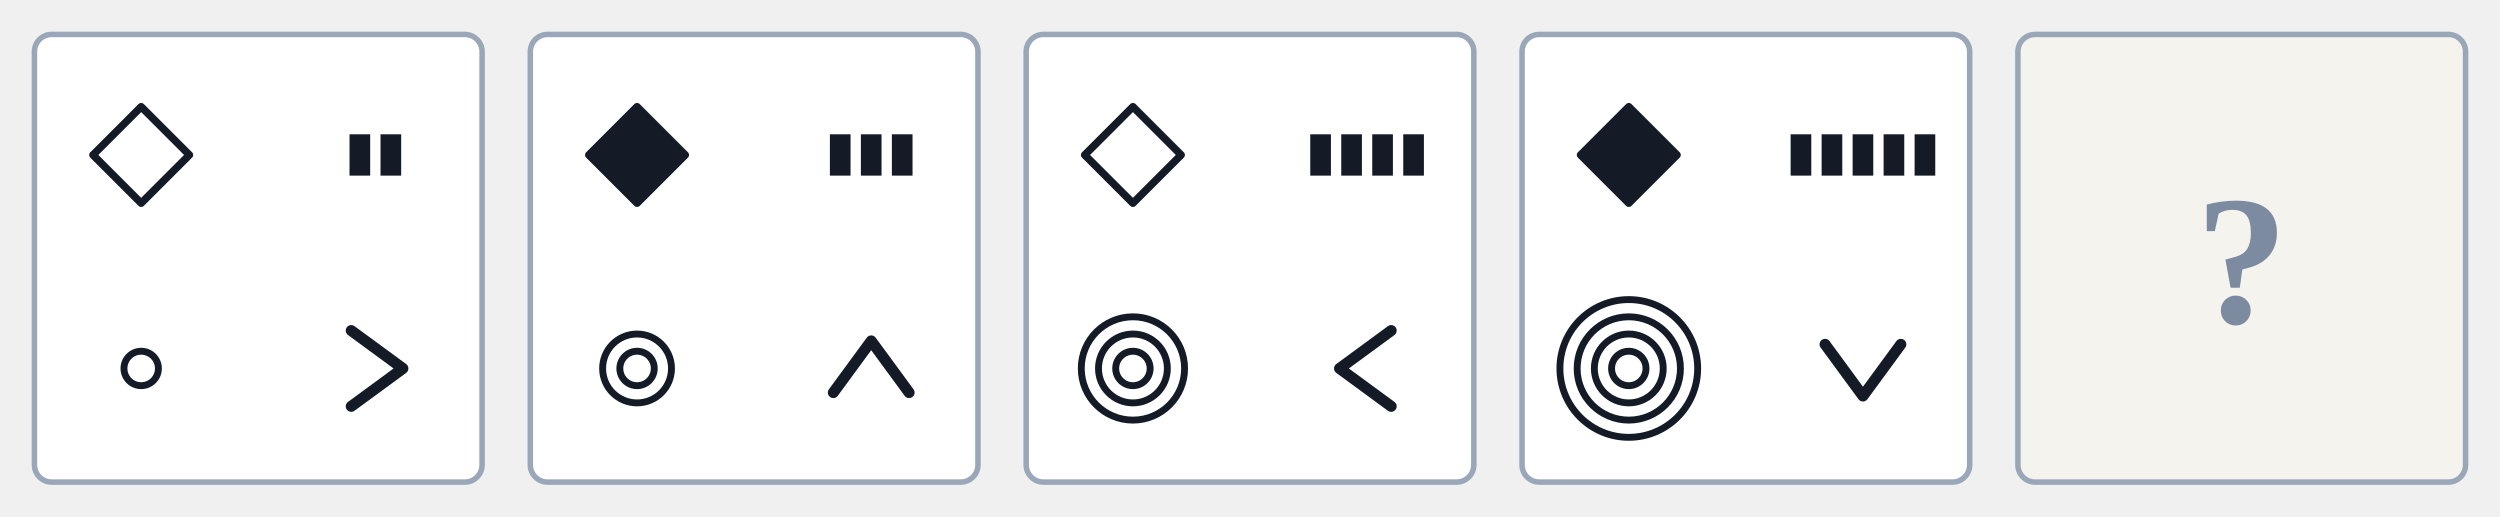
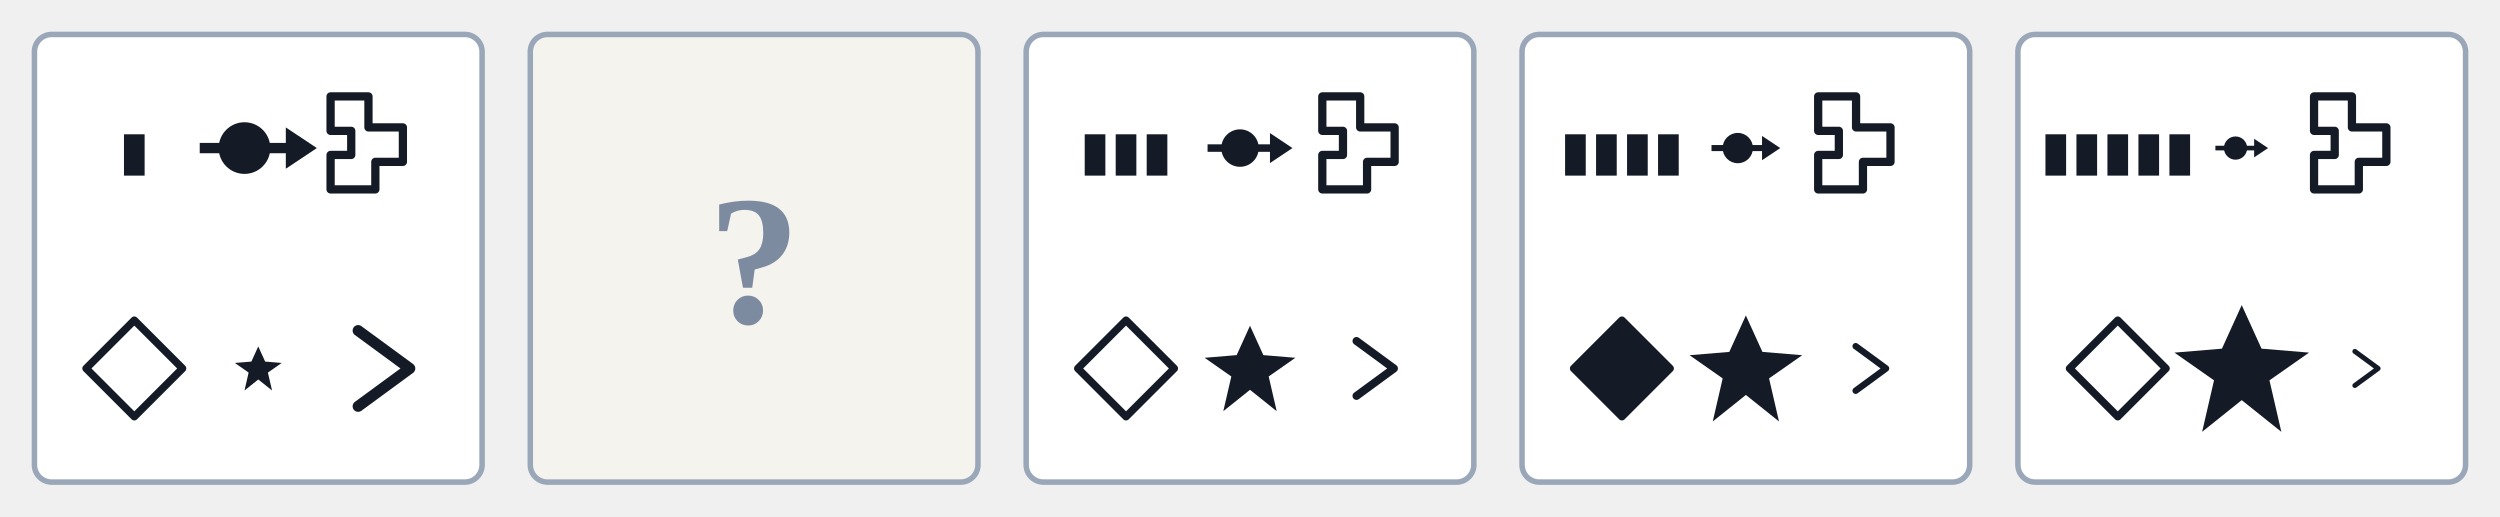
<svg xmlns="http://www.w3.org/2000/svg" viewBox="0 0 726 150" width="726">
  <g transform="translate(8 8)">
    <g transform="translate(67 67)">
      <rect x="-65" y="-65" width="130" height="130" rx="5" fill="#fff" stroke="#9aa7b8" stroke-width="1.6" />
-       <g transform="translate(-34 -30) scale(1)">
+       <g transform="translate(-36 -30) scale(1)">
+         <rect x="-3.0" y="-6" width="6" height="12" fill="#141b26" />
+       </g>
+       <g transform="translate(0 -32) scale(1)">
+         <g transform="rotate(0) scale(1)">
+           <line x1="-17" y1="0" x2="12" y2="0" stroke="#141b26" stroke-width="3" />
+           <polygon points="17,0 8,-6 8,6" fill="#141b26" />
+           <circle cx="-4" cy="0" r="7.5" fill="#141b26" />
+         </g>
+       </g>
+       <g transform="translate(36 -30) scale(1)">
+         <g transform="rotate(0) scale(1 1)">
+           <path d="M -15 -17 h 11 v 9 h 10 v 10 h -8 v 8 h -13 v -10 h 6 v -7 h -6 z" fill="none" stroke="#141b26" stroke-width="2.4" stroke-linejoin="round" />
+         </g>
+       </g>
+       <g transform="translate(-36 32) scale(1)">
        <g transform="rotate(0)">
          <polygon points="0.0,-14.0 14.0,0.0 0.0,14.0 -14.0,0.0" fill="#fff" stroke="#141b26" stroke-width="2.2" stroke-linejoin="round" />
        </g>
      </g>
-       <g transform="translate(34 -30) scale(1)">
-         <rect x="-7.5" y="-6" width="6" height="12" fill="#141b26" />
-         <rect x="1.5" y="-6" width="6" height="12" fill="#141b26" />
+       <g transform="translate(0 32) scale(1)">
+         <g transform="scale(0.400)">
+           <polygon points="0,-16 5,-5 17,-4 7,3 10,16 0,8 -10,16 -7,3 -17,-4 -5,-5" fill="#141b26" />
+         </g>
      </g>
-       <g transform="translate(-34 32) scale(1)">
-         <circle r="5" fill="none" stroke="#141b26" stroke-width="2" />
-       </g>
-       <g transform="translate(34 32) scale(1)">
-         <g transform="rotate(0)">
+       <g transform="translate(36 32) scale(1)">
+         <g transform="rotate(0) scale(1)">
          <polyline points="-7,-11 8,0 -7,11" fill="none" stroke="#141b26" stroke-width="3.2" stroke-linejoin="round" stroke-linecap="round" />
        </g>
      </g>
    </g>
  </g>
  <g transform="translate(152 8)">
    <g transform="translate(67 67)">
-       <rect x="-65" y="-65" width="130" height="130" rx="5" fill="#fff" stroke="#9aa7b8" stroke-width="1.6" />
-       <g transform="translate(-34 -30) scale(1)">
-         <g transform="rotate(0)">
-           <polygon points="0.0,-14.0 14.0,0.0 0.0,14.0 -14.0,0.0" fill="#141b26" stroke="#141b26" stroke-width="2.2" stroke-linejoin="round" />
-         </g>
-       </g>
-       <g transform="translate(34 -30) scale(1)">
-         <rect x="-12.0" y="-6" width="6" height="12" fill="#141b26" />
-         <rect x="-3.0" y="-6" width="6" height="12" fill="#141b26" />
-         <rect x="6.0" y="-6" width="6" height="12" fill="#141b26" />
-       </g>
-       <g transform="translate(-34 32) scale(1)">
-         <circle r="5" fill="none" stroke="#141b26" stroke-width="2" />
-         <circle r="10" fill="none" stroke="#141b26" stroke-width="2" />
-       </g>
-       <g transform="translate(34 32) scale(1)">
-         <g transform="rotate(-90)">
-           <polyline points="-7,-11 8,0 -7,11" fill="none" stroke="#141b26" stroke-width="3.2" stroke-linejoin="round" stroke-linecap="round" />
-         </g>
-       </g>
+       <rect x="-65" y="-65" width="130" height="130" rx="5" fill="#f5f3ee" stroke="#9aa7b8" stroke-width="1.6" />
+       <text x="0" y="18.76" font-size="53.6" font-weight="bold" text-anchor="middle" fill="#7d8ba0">?</text>
    </g>
  </g>
  <g transform="translate(296 8)">
    <g transform="translate(67 67)">
      <rect x="-65" y="-65" width="130" height="130" rx="5" fill="#fff" stroke="#9aa7b8" stroke-width="1.6" />
-       <g transform="translate(-34 -30) scale(1)">
+       <g transform="translate(-36 -30) scale(1)">
+         <rect x="-12.0" y="-6" width="6" height="12" fill="#141b26" />
+         <rect x="-3.0" y="-6" width="6" height="12" fill="#141b26" />
+         <rect x="6.0" y="-6" width="6" height="12" fill="#141b26" />
+       </g>
+       <g transform="translate(0 -32) scale(1)">
+         <g transform="rotate(0) scale(0.725)">
+           <line x1="-17" y1="0" x2="12" y2="0" stroke="#141b26" stroke-width="3" />
+           <polygon points="17,0 8,-6 8,6" fill="#141b26" />
+           <circle cx="-4" cy="0" r="7.5" fill="#141b26" />
+         </g>
+       </g>
+       <g transform="translate(36 -30) scale(1)">
+         <g transform="rotate(0) scale(1 1)">
+           <path d="M -15 -17 h 11 v 9 h 10 v 10 h -8 v 8 h -13 v -10 h 6 v -7 h -6 z" fill="none" stroke="#141b26" stroke-width="2.4" stroke-linejoin="round" />
+         </g>
+       </g>
+       <g transform="translate(-36 32) scale(1)">
        <g transform="rotate(0)">
          <polygon points="0.0,-14.0 14.0,0.0 0.0,14.0 -14.0,0.0" fill="#fff" stroke="#141b26" stroke-width="2.2" stroke-linejoin="round" />
        </g>
      </g>
-       <g transform="translate(34 -30) scale(1)">
-         <rect x="-16.5" y="-6" width="6" height="12" fill="#141b26" />
-         <rect x="-7.5" y="-6" width="6" height="12" fill="#141b26" />
-         <rect x="1.5" y="-6" width="6" height="12" fill="#141b26" />
-         <rect x="10.5" y="-6" width="6" height="12" fill="#141b26" />
+       <g transform="translate(0 32) scale(1)">
+         <g transform="scale(0.775)">
+           <polygon points="0,-16 5,-5 17,-4 7,3 10,16 0,8 -10,16 -7,3 -17,-4 -5,-5" fill="#141b26" />
+         </g>
      </g>
-       <g transform="translate(-34 32) scale(1)">
-         <circle r="5" fill="none" stroke="#141b26" stroke-width="2" />
-         <circle r="10" fill="none" stroke="#141b26" stroke-width="2" />
-         <circle r="15" fill="none" stroke="#141b26" stroke-width="2" />
-       </g>
-       <g transform="translate(34 32) scale(1)">
-         <g transform="rotate(-180)">
+       <g transform="translate(36 32) scale(1)">
+         <g transform="rotate(0) scale(0.725)">
          <polyline points="-7,-11 8,0 -7,11" fill="none" stroke="#141b26" stroke-width="3.2" stroke-linejoin="round" stroke-linecap="round" />
        </g>
      </g>
    </g>
  </g>
  <g transform="translate(440 8)">
    <g transform="translate(67 67)">
      <rect x="-65" y="-65" width="130" height="130" rx="5" fill="#fff" stroke="#9aa7b8" stroke-width="1.6" />
-       <g transform="translate(-34 -30) scale(1)">
+       <g transform="translate(-36 -30) scale(1)">
+         <rect x="-16.5" y="-6" width="6" height="12" fill="#141b26" />
+         <rect x="-7.5" y="-6" width="6" height="12" fill="#141b26" />
+         <rect x="1.5" y="-6" width="6" height="12" fill="#141b26" />
+         <rect x="10.5" y="-6" width="6" height="12" fill="#141b26" />
+       </g>
+       <g transform="translate(0 -32) scale(1)">
+         <g transform="rotate(0) scale(0.587)">
+           <line x1="-17" y1="0" x2="12" y2="0" stroke="#141b26" stroke-width="3" />
+           <polygon points="17,0 8,-6 8,6" fill="#141b26" />
+           <circle cx="-4" cy="0" r="7.5" fill="#141b26" />
+         </g>
+       </g>
+       <g transform="translate(36 -30) scale(1)">
+         <g transform="rotate(0) scale(1 1)">
+           <path d="M -15 -17 h 11 v 9 h 10 v 10 h -8 v 8 h -13 v -10 h 6 v -7 h -6 z" fill="none" stroke="#141b26" stroke-width="2.4" stroke-linejoin="round" />
+         </g>
+       </g>
+       <g transform="translate(-36 32) scale(1)">
        <g transform="rotate(0)">
          <polygon points="0.0,-14.0 14.0,0.0 0.0,14.0 -14.0,0.0" fill="#141b26" stroke="#141b26" stroke-width="2.2" stroke-linejoin="round" />
        </g>
      </g>
-       <g transform="translate(34 -30) scale(1)">
-         <rect x="-21.0" y="-6" width="6" height="12" fill="#141b26" />
-         <rect x="-12.0" y="-6" width="6" height="12" fill="#141b26" />
-         <rect x="-3.0" y="-6" width="6" height="12" fill="#141b26" />
-         <rect x="6.0" y="-6" width="6" height="12" fill="#141b26" />
-         <rect x="15.0" y="-6" width="6" height="12" fill="#141b26" />
+       <g transform="translate(0 32) scale(1)">
+         <g transform="scale(0.962)">
+           <polygon points="0,-16 5,-5 17,-4 7,3 10,16 0,8 -10,16 -7,3 -17,-4 -5,-5" fill="#141b26" />
+         </g>
      </g>
-       <g transform="translate(-34 32) scale(1)">
-         <circle r="5" fill="none" stroke="#141b26" stroke-width="2" />
-         <circle r="10" fill="none" stroke="#141b26" stroke-width="2" />
-         <circle r="15" fill="none" stroke="#141b26" stroke-width="2" />
-         <circle r="20" fill="none" stroke="#141b26" stroke-width="2" />
-       </g>
-       <g transform="translate(34 32) scale(1)">
-         <g transform="rotate(-270)">
+       <g transform="translate(36 32) scale(1)">
+         <g transform="rotate(0) scale(0.587)">
          <polyline points="-7,-11 8,0 -7,11" fill="none" stroke="#141b26" stroke-width="3.2" stroke-linejoin="round" stroke-linecap="round" />
        </g>
      </g>
    </g>
  </g>
  <g transform="translate(584 8)">
    <g transform="translate(67 67)">
-       <rect x="-65" y="-65" width="130" height="130" rx="5" fill="#f5f3ee" stroke="#9aa7b8" stroke-width="1.6" />
-       <text x="0" y="18.76" font-size="53.6" font-weight="bold" text-anchor="middle" fill="#7d8ba0">?</text>
+       <rect x="-65" y="-65" width="130" height="130" rx="5" fill="#fff" stroke="#9aa7b8" stroke-width="1.6" />
+       <g transform="translate(-36 -30) scale(1)">
+         <rect x="-21.0" y="-6" width="6" height="12" fill="#141b26" />
+         <rect x="-12.0" y="-6" width="6" height="12" fill="#141b26" />
+         <rect x="-3.0" y="-6" width="6" height="12" fill="#141b26" />
+         <rect x="6.0" y="-6" width="6" height="12" fill="#141b26" />
+         <rect x="15.0" y="-6" width="6" height="12" fill="#141b26" />
+       </g>
+       <g transform="translate(0 -32) scale(1)">
+         <g transform="rotate(0) scale(0.45)">
+           <line x1="-17" y1="0" x2="12" y2="0" stroke="#141b26" stroke-width="3" />
+           <polygon points="17,0 8,-6 8,6" fill="#141b26" />
+           <circle cx="-4" cy="0" r="7.5" fill="#141b26" />
+         </g>
+       </g>
+       <g transform="translate(36 -30) scale(1)">
+         <g transform="rotate(0) scale(1 1)">
+           <path d="M -15 -17 h 11 v 9 h 10 v 10 h -8 v 8 h -13 v -10 h 6 v -7 h -6 z" fill="none" stroke="#141b26" stroke-width="2.4" stroke-linejoin="round" />
+         </g>
+       </g>
+       <g transform="translate(-36 32) scale(1)">
+         <g transform="rotate(0)">
+           <polygon points="0.0,-14.0 14.0,0.0 0.0,14.0 -14.0,0.0" fill="#fff" stroke="#141b26" stroke-width="2.2" stroke-linejoin="round" />
+         </g>
+       </g>
+       <g transform="translate(0 32) scale(1)">
+         <g transform="scale(1.150)">
+           <polygon points="0,-16 5,-5 17,-4 7,3 10,16 0,8 -10,16 -7,3 -17,-4 -5,-5" fill="#141b26" />
+         </g>
+       </g>
+       <g transform="translate(36 32) scale(1)">
+         <g transform="rotate(0) scale(0.45)">
+           <polyline points="-7,-11 8,0 -7,11" fill="none" stroke="#141b26" stroke-width="3.2" stroke-linejoin="round" stroke-linecap="round" />
+         </g>
+       </g>
    </g>
  </g>
</svg>
